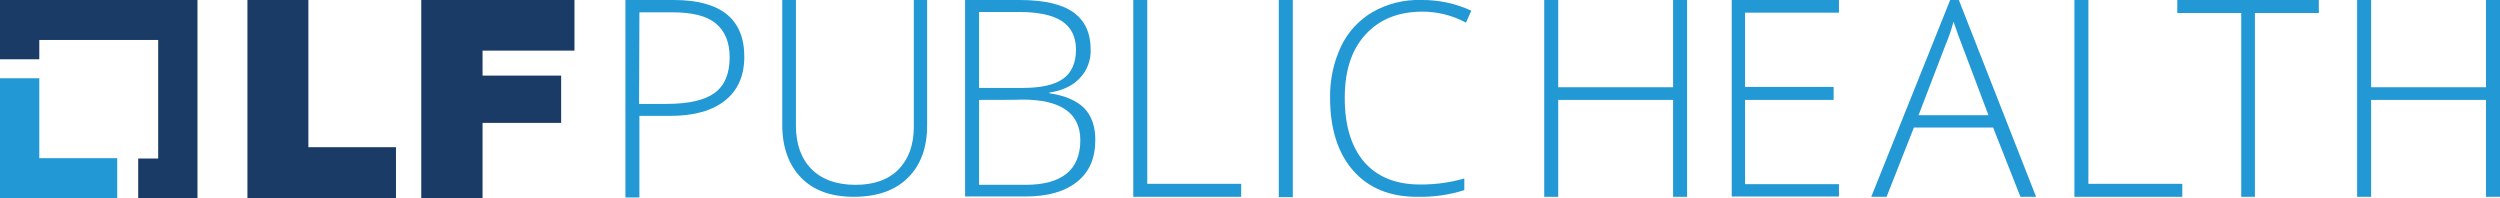
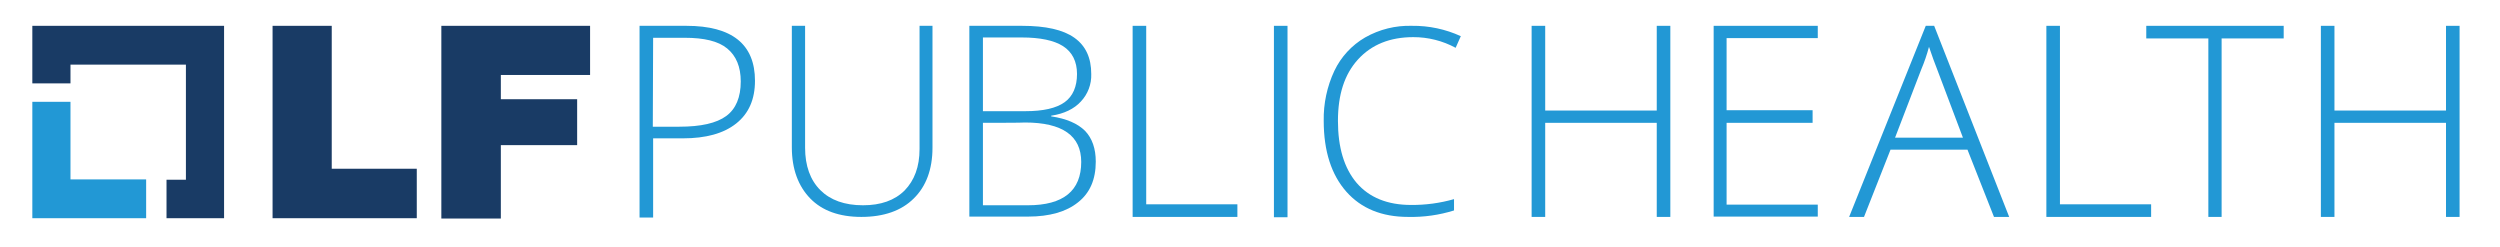
- <svg xmlns="http://www.w3.org/2000/svg" id="Layer_1" data-name="Layer 1" viewBox="0 0 750.7 59.2">
+ <svg xmlns="http://www.w3.org/2000/svg" id="Layer_1" data-name="Layer 1" viewBox="0 0 773.2 76.087">
  <defs>
    <style>.cls-1{fill:#2298d5;}.cls-2{fill:#193b65;}</style>
  </defs>
-   <polygon class="cls-1" points="11.8 47.5 11.8 23.5 0 23.5 0 59.5 35.2 59.5 35.2 47.5 11.8 47.5" />
-   <polygon class="cls-2" points="59.3 0 0 0 0 17.8 11.8 17.8 11.8 12 47.5 12 47.5 47.6 41.5 47.6 41.5 59.5 59.3 59.5 59.3 0" />
-   <polygon class="cls-2" points="74.3 0 92.6 0 92.6 44.2 118.9 44.2 118.9 59.5 74.3 59.5 74.3 0" />
-   <polygon class="cls-2" points="126.6 0 172.5 0 172.5 15.2 144.9 15.2 144.9 22.7 168.5 22.7 168.5 36.9 144.9 36.9 144.9 59.6 126.5 59.6 126.5 0 126.6 0" />
-   <path class="cls-1" d="M223.5,17c0,5.7-1.9,10.1-5.8,13.2s-9.4,4.6-16.5,4.6H192V59.3h-4.2V0h14.5C216.4,0,223.5,5.7,223.5,17ZM191.9,31.2h8.2c6.7,0,11.5-1.1,14.5-3.3s4.5-5.8,4.5-10.7q0-6.75-4.2-10.2c-2.8-2.3-7.2-3.3-13.1-3.3H192l-.1,27.5Z" />
-   <path class="cls-1" d="M278.4,0V37.7c0,6.7-2,12-5.8,15.7-3.8,3.8-9.3,5.7-16.2,5.7-6.8,0-12.1-1.9-15.8-5.7s-5.7-9.1-5.7-15.8V0H239V37.7c0,5.6,1.6,10,4.7,13.1s7.5,4.7,13.2,4.7c5.5,0,9.8-1.5,12.9-4.6,3-3.1,4.6-7.3,4.6-12.8V0Z" />
-   <path class="cls-1" d="M289.9,0h16.2c7.3,0,12.7,1.2,16.2,3.7s5.2,6.2,5.2,11.2a11.785,11.785,0,0,1-3.2,8.5c-2.1,2.3-5.2,3.8-9.2,4.4V28q7.05,1.05,10.5,4.5c2.2,2.3,3.3,5.5,3.3,9.5,0,5.5-1.8,9.7-5.5,12.6-3.6,2.9-8.8,4.4-15.4,4.4H289.8V0ZM294,26.4h13.1c5.5,0,9.6-.9,12.2-2.8,2.5-1.8,3.8-4.8,3.8-8.7s-1.5-6.8-4.3-8.6S311.7,3.6,306,3.6H294V26.4Zm0,3.6V55.5h13.9c11,0,16.5-4.5,16.5-13.4,0-8.1-5.8-12.2-17.4-12.2C307,30,294,30,294,30Z" />
-   <path class="cls-1" d="M340.3,59.1V0h4.2V55.2h28.2v3.9Z" />
-   <path class="cls-1" d="M384,59.2V0h4.2V59.2Z" />
-   <path class="cls-1" d="M427.1,3.5q-10.8,0-17.1,6.9c-4.2,4.6-6.2,10.9-6.2,19,0,8.2,1.9,14.6,5.8,19.2,3.9,4.5,9.5,6.8,16.8,6.8a46.997,46.997,0,0,0,13.3-1.8v3.5a44.105,44.105,0,0,1-14.2,2c-8.1,0-14.5-2.6-19.1-7.8s-7-12.5-7-21.9a34.961,34.961,0,0,1,3.3-15.5,23.729,23.729,0,0,1,9.5-10.3,27.644,27.644,0,0,1,14.5-3.6,35.19,35.19,0,0,1,15.1,3.2l-1.6,3.6A27.393,27.393,0,0,0,427.1,3.5Z" />
-   <path class="cls-1" d="M506.6,59.1h-4.2V30H467.9V59.1h-4.2V0h4.2V26.2h34.5V0h4.2Z" />
-   <path class="cls-1" d="M552.2,59H520V0h32.2V3.8H524V26.1h26.6V30H524V55.3h28.2Z" />
-   <path class="cls-1" d="M598.5,38.3H574.7l-8.2,20.8h-4.6L585.6,0h2.6l23.2,59.1h-4.7Zm-22.4-3.7h21l-8-21.2c-.7-1.7-1.5-4-2.5-6.9a51.928,51.928,0,0,1-2.4,7Z" />
-   <path class="cls-1" d="M622.9,59.2V0h4.2V55.2h28.2v3.9H622.9Z" />
-   <path class="cls-1" d="M677.1,59.1H673V3.9H653.8V0h42.5V3.9H677.1V59.1Z" />
-   <path class="cls-1" d="M750.7,59.1h-4.2V30H712V59.1h-4.2V0H712V26.2h34.5V0h4.2V59.1Z" />
+   <polygon class="cls-1" points="21.8 55.487 21.8 31.487 10 31.487 10 67.487 45.2 67.487 45.2 55.487 21.8 55.487" />
+   <polygon class="cls-2" points="69.3 7.987 10 7.987 10 25.787 21.8 25.787 21.8 19.987 57.5 19.987 57.5 55.587 51.5 55.587 51.5 67.487 69.3 67.487 69.3 7.987" />
+   <polygon class="cls-2" points="84.3 7.987 102.6 7.987 102.6 52.187 128.9 52.187 128.9 67.487 84.3 67.487 84.3 7.987" />
+   <polygon class="cls-2" points="136.6 7.987 182.5 7.987 182.5 23.187 154.9 23.187 154.9 30.687 178.5 30.687 178.5 44.887 154.9 44.887 154.9 67.587 136.5 67.587 136.5 7.987 136.6 7.987" />
+   <path class="cls-1" d="M233.5,24.987c0,5.7-1.9,10.1-5.8,13.2s-9.4,4.6-16.5,4.6H202v24.5h-4.2v-59.3h14.5C226.4,7.987,233.5,13.687,233.5,24.987Zm-31.6,14.2h8.2c6.7,0,11.5-1.1,14.5-3.3s4.5-5.8,4.5-10.7q0-6.75-4.2-10.2c-2.8-2.3-7.2-3.3-13.1-3.3H202Z" />
+   <path class="cls-1" d="M288.4,7.987v37.7c0,6.7-2,12-5.8,15.7-3.8,3.8-9.3,5.7-16.2,5.7-6.8,0-12.1-1.9-15.8-5.7s-5.7-9.1-5.7-15.8v-37.6H249v37.7c0,5.6,1.6,10,4.7,13.1s7.5,4.7,13.2,4.7c5.5,0,9.8-1.5,12.9-4.6,3-3.1,4.6-7.3,4.6-12.8v-38.1Z" />
+   <path class="cls-1" d="M299.9,7.987h16.2c7.3,0,12.7,1.2,16.2,3.7s5.2,6.2,5.2,11.2a11.785,11.785,0,0,1-3.2,8.5c-2.1,2.3-5.2,3.8-9.2,4.4v.2q7.05,1.05,10.5,4.5c2.2,2.3,3.3,5.5,3.3,9.5,0,5.5-1.8,9.7-5.5,12.6-3.6,2.9-8.8,4.4-15.4,4.4H299.8v-59Zm4.1,26.4h13.1c5.5,0,9.6-.9,12.2-2.8,2.5-1.8,3.8-4.8,3.8-8.7s-1.5-6.8-4.3-8.6-7.1-2.7-12.8-2.7H304Zm0,3.6v25.5h13.9c11,0,16.5-4.5,16.5-13.4,0-8.1-5.8-12.2-17.4-12.2C317,37.987,304,37.987,304,37.987Z" />
+   <path class="cls-1" d="M350.3,67.087v-59.1h4.2v55.2h28.2v3.9Z" />
+   <path class="cls-1" d="M394,67.187v-59.2h4.2v59.2Z" />
+   <path class="cls-1" d="M437.1,11.487q-10.8,0-17.1,6.9c-4.2,4.6-6.2,10.9-6.2,19,0,8.2,1.9,14.6,5.8,19.2,3.9,4.5,9.5,6.8,16.8,6.8a46.997,46.997,0,0,0,13.3-1.8v3.5a44.105,44.105,0,0,1-14.2,2c-8.1,0-14.5-2.6-19.1-7.8s-7-12.5-7-21.9a34.961,34.961,0,0,1,3.3-15.5,23.729,23.729,0,0,1,9.5-10.3,27.644,27.644,0,0,1,14.5-3.6,35.19,35.19,0,0,1,15.1,3.2l-1.6,3.6A27.393,27.393,0,0,0,437.1,11.487Z" />
+   <path class="cls-1" d="M516.6,67.087h-4.2v-29.1H477.9v29.1h-4.2v-59.1h4.2v26.2h34.5v-26.2h4.2Z" />
+   <path class="cls-1" d="M562.2,66.987H530v-59h32.2v3.8H534v22.3h26.6v3.9H534v25.3h28.2Z" />
+   <path class="cls-1" d="M608.5,46.287H584.7l-8.2,20.8h-4.6l23.7-59.1h2.6l23.2,59.1h-4.7Zm-22.4-3.7h21l-8-21.2c-.7-1.7-1.5-4-2.5-6.9a51.926,51.926,0,0,1-2.4,7Z" />
+   <path class="cls-1" d="M632.9,67.187v-59.2h4.2v55.2h28.2v3.9H632.9Z" />
+   <path class="cls-1" d="M687.1,67.087H683v-55.2H663.8v-3.9h42.5v3.9H687.1Z" />
+   <path class="cls-1" d="M760.7,67.087h-4.2v-29.1H722v29.1h-4.2v-59.1H722v26.2h34.5v-26.2h4.2Z" />
</svg>
